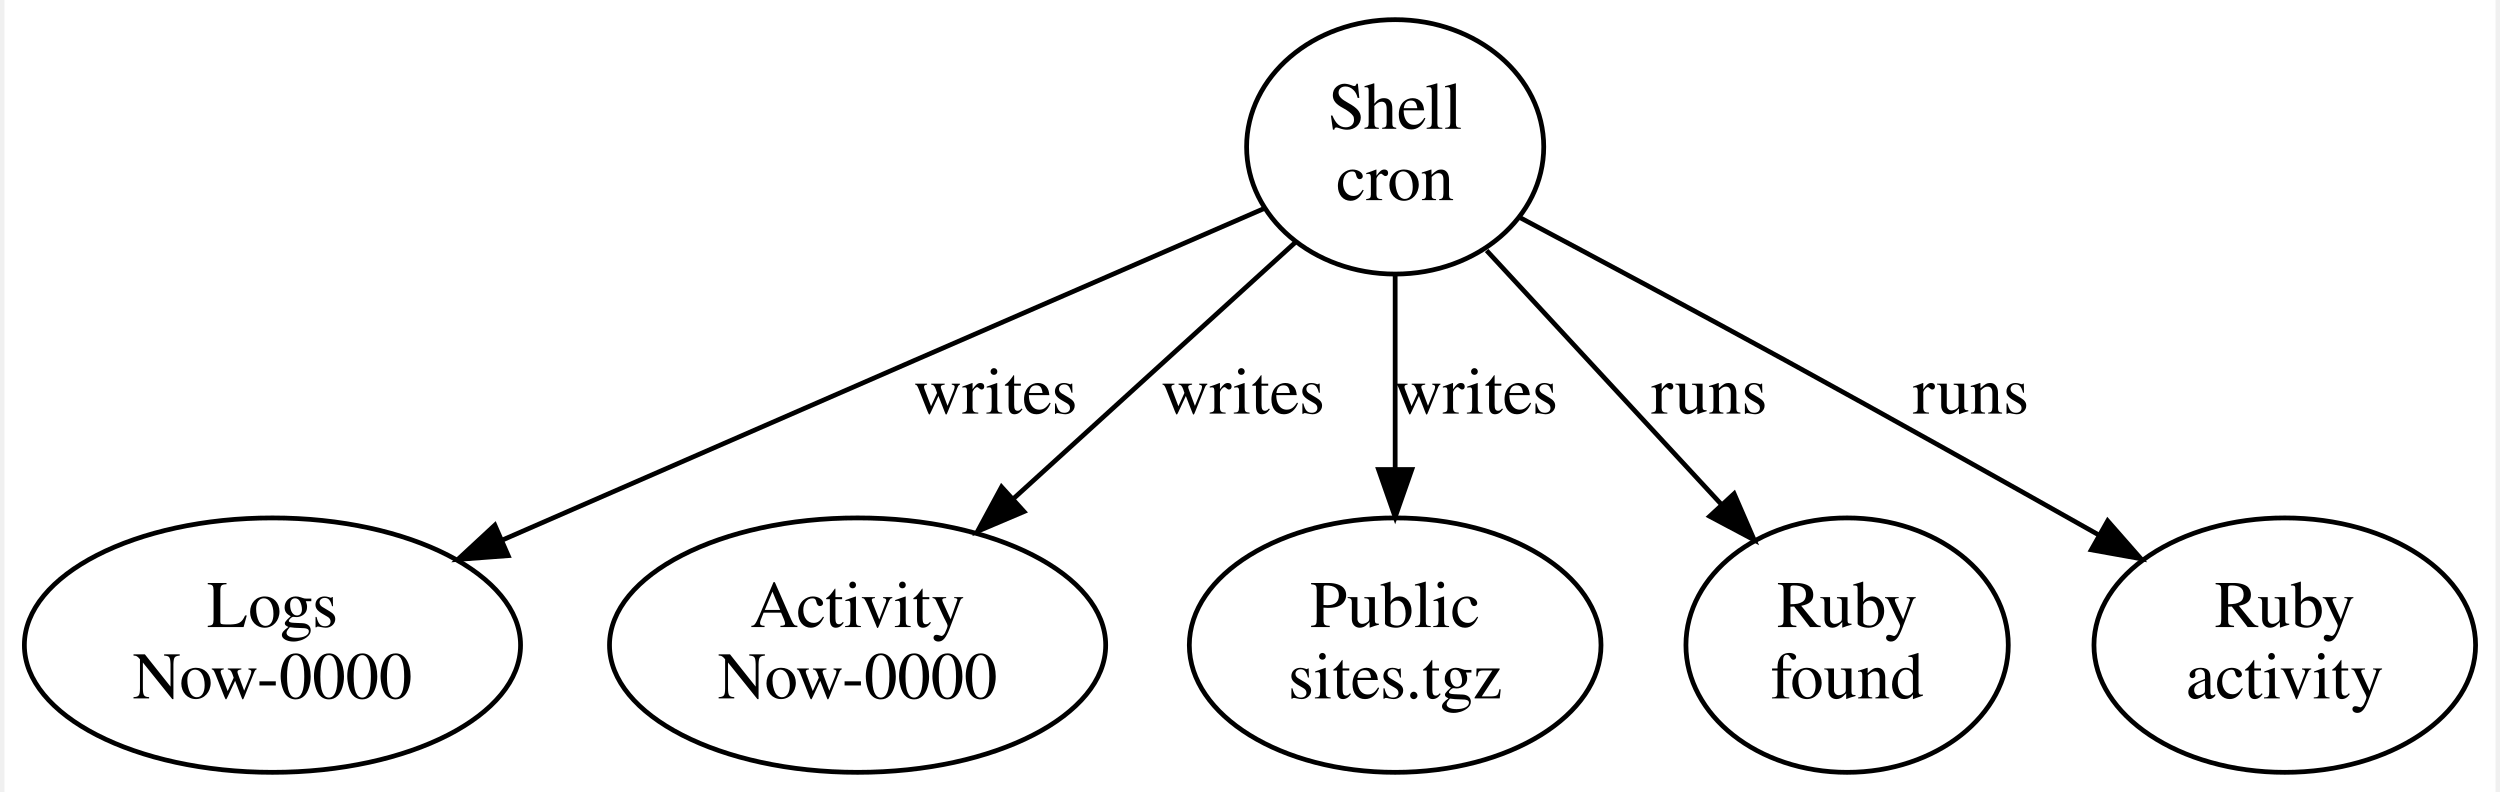
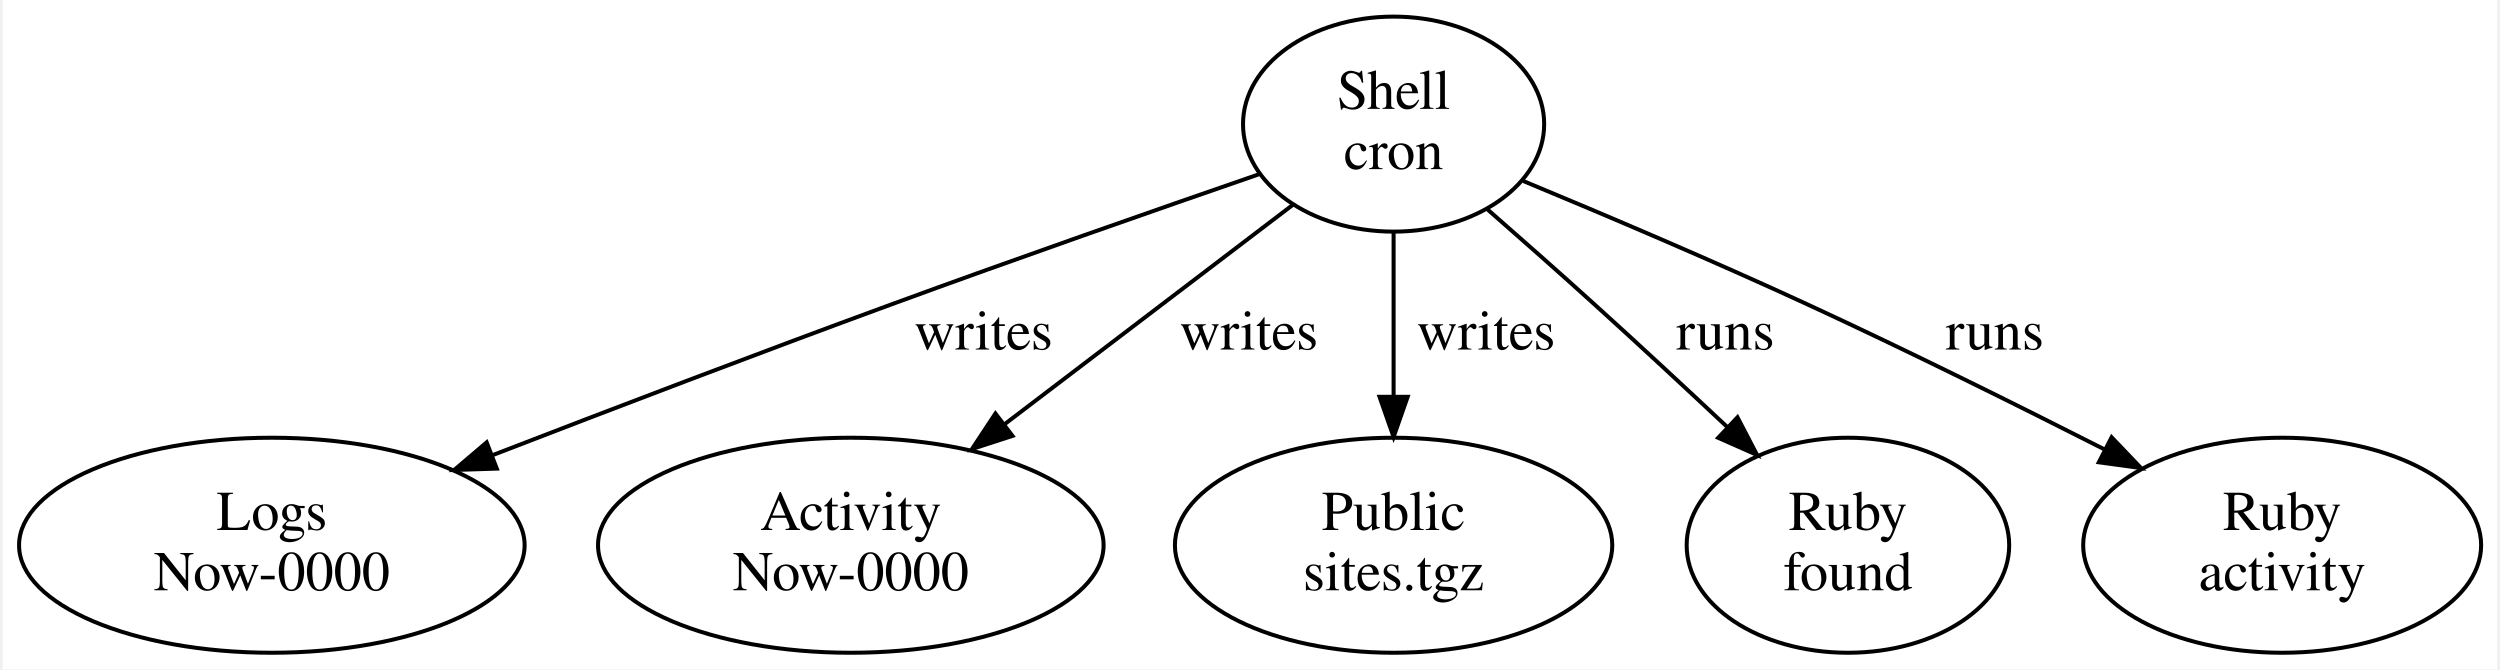
- <svg xmlns="http://www.w3.org/2000/svg" width="524pt" height="166pt" viewBox="0.00 0.00 523.63 166.48">
+ <svg xmlns="http://www.w3.org/2000/svg" width="620pt" height="166pt" viewBox="0.00 0.00 620.43 166.48">
  <g id="graph0" class="graph" transform="scale(1 1) rotate(0) translate(4 162.48)">
-     <polygon fill="white" stroke="none" points="-4,4 -4,-162.48 519.63,-162.48 519.63,4 -4,4" />
+     <polygon fill="white" stroke="transparent" points="-4,4 -4,-162.48 616.43,-162.48 616.43,4 -4,4" />
    <g id="node1" class="node">
-       <ellipse fill="none" stroke="black" cx="288.33" cy="-131.61" rx="31.23" ry="26.74" />
-       <text text-anchor="middle" x="288.33" y="-135.41" font-family="Times,serif" font-size="14.00">Shell</text>
-       <text text-anchor="middle" x="288.33" y="-120.41" font-family="Times,serif" font-size="14.00">cron</text>
+       <ellipse fill="none" stroke="black" cx="341.93" cy="-131.61" rx="37.45" ry="26.74" />
+       <text text-anchor="middle" x="341.93" y="-135.41" font-family="Times,serif" font-size="14.00">Shell</text>
+       <text text-anchor="middle" x="341.93" y="-120.41" font-family="Times,serif" font-size="14.00">cron</text>
    </g>
    <g id="node2" class="node">
-       <ellipse fill="none" stroke="black" cx="52.33" cy="-26.87" rx="52.15" ry="26.74" />
-       <text text-anchor="middle" x="52.33" y="-30.67" font-family="Times,serif" font-size="14.00">Logs</text>
-       <text text-anchor="middle" x="52.33" y="-15.67" font-family="Times,serif" font-size="14.00">Now-0000</text>
+       <ellipse fill="none" stroke="black" cx="62.93" cy="-26.87" rx="62.87" ry="26.74" />
+       <text text-anchor="middle" x="62.93" y="-30.67" font-family="Times,serif" font-size="14.00">Logs</text>
+       <text text-anchor="middle" x="62.93" y="-15.67" font-family="Times,serif" font-size="14.00">Now-0000</text>
    </g>
    <g id="edge1" class="edge">
-       <path fill="none" stroke="black" d="M260.89,-118.7C240.57,-109.89 212.22,-97.57 187.33,-86.74 158.51,-74.2 126.25,-60.13 100.49,-48.89" />
-       <polygon fill="black" stroke="black" points="101.88,-45.68 91.31,-44.89 99.08,-52.09 101.88,-45.68" />
-       <text text-anchor="middle" x="204.33" y="-75.54" font-family="Times,serif" font-size="14.00">writes</text>
+       <path fill="none" stroke="black" d="M308.42,-119.13C283.2,-110.42 247.81,-98.06 216.93,-86.74 183.97,-74.66 147.25,-60.64 117.94,-49.32" />
+       <polygon fill="black" stroke="black" points="118.88,-45.93 108.29,-45.59 116.36,-52.46 118.88,-45.93" />
+       <text text-anchor="middle" x="239.93" y="-75.54" font-family="Times,serif" font-size="14.00">writes</text>
    </g>
    <g id="node3" class="node">
-       <ellipse fill="none" stroke="black" cx="175.33" cy="-26.87" rx="52.15" ry="26.74" />
-       <text text-anchor="middle" x="175.33" y="-30.67" font-family="Times,serif" font-size="14.00">Activity</text>
-       <text text-anchor="middle" x="175.33" y="-15.67" font-family="Times,serif" font-size="14.00">Now-0000</text>
+       <ellipse fill="none" stroke="black" cx="206.93" cy="-26.87" rx="62.87" ry="26.74" />
+       <text text-anchor="middle" x="206.93" y="-30.67" font-family="Times,serif" font-size="14.00">Activity</text>
+       <text text-anchor="middle" x="206.93" y="-15.67" font-family="Times,serif" font-size="14.00">Now-0000</text>
    </g>
    <g id="edge2" class="edge">
-       <path fill="none" stroke="black" d="M267.34,-111.53C250.73,-96.43 227.25,-75.08 208.16,-57.72" />
-       <polygon fill="black" stroke="black" points="210.3,-54.94 200.55,-50.8 205.59,-60.12 210.3,-54.94" />
-       <text text-anchor="middle" x="256.33" y="-75.54" font-family="Times,serif" font-size="14.00">writes</text>
+       <path fill="none" stroke="black" d="M316.86,-111.53C296.75,-96.23 268.21,-74.51 245.25,-57.03" />
+       <polygon fill="black" stroke="black" points="247.14,-54.07 237.07,-50.8 242.9,-59.64 247.14,-54.07" />
+       <text text-anchor="middle" x="305.93" y="-75.54" font-family="Times,serif" font-size="14.00">writes</text>
    </g>
    <g id="node4" class="node">
-       <ellipse fill="none" stroke="black" cx="288.33" cy="-26.87" rx="43.27" ry="26.74" />
-       <text text-anchor="middle" x="288.33" y="-30.67" font-family="Times,serif" font-size="14.00">Public</text>
-       <text text-anchor="middle" x="288.33" y="-15.67" font-family="Times,serif" font-size="14.00">sites.tgz</text>
+       <ellipse fill="none" stroke="black" cx="341.93" cy="-26.87" rx="54.39" ry="26.74" />
+       <text text-anchor="middle" x="341.93" y="-30.67" font-family="Times,serif" font-size="14.00">Public</text>
+       <text text-anchor="middle" x="341.93" y="-15.67" font-family="Times,serif" font-size="14.00">sites.tgz</text>
    </g>
    <g id="edge3" class="edge">
-       <path fill="none" stroke="black" d="M288.33,-104.68C288.33,-92.4 288.33,-77.51 288.33,-64.12" />
-       <polygon fill="black" stroke="black" points="291.83,-63.79 288.33,-53.79 284.83,-63.79 291.83,-63.79" />
-       <text text-anchor="middle" x="305.33" y="-75.54" font-family="Times,serif" font-size="14.00">writes</text>
+       <path fill="none" stroke="black" d="M341.93,-104.68C341.93,-92.4 341.93,-77.51 341.93,-64.12" />
+       <polygon fill="black" stroke="black" points="345.43,-63.79 341.93,-53.79 338.43,-63.79 345.43,-63.79" />
+       <text text-anchor="middle" x="364.93" y="-75.54" font-family="Times,serif" font-size="14.00">writes</text>
    </g>
    <g id="node5" class="node">
-       <ellipse fill="none" stroke="black" cx="383.33" cy="-26.87" rx="33.88" ry="26.74" />
-       <text text-anchor="middle" x="383.33" y="-30.67" font-family="Times,serif" font-size="14.00">Ruby</text>
-       <text text-anchor="middle" x="383.33" y="-15.67" font-family="Times,serif" font-size="14.00">found</text>
+       <ellipse fill="none" stroke="black" cx="454.93" cy="-26.87" rx="40.11" ry="26.74" />
+       <text text-anchor="middle" x="454.93" y="-30.67" font-family="Times,serif" font-size="14.00">Ruby</text>
+       <text text-anchor="middle" x="454.93" y="-15.67" font-family="Times,serif" font-size="14.00">found</text>
    </g>
    <g id="edge4" class="edge">
-       <path fill="none" stroke="black" d="M307.55,-109.82C321.75,-94.46 341.25,-73.38 356.91,-56.44" />
-       <polygon fill="black" stroke="black" points="359.58,-58.7 363.8,-48.98 354.44,-53.95 359.58,-58.7" />
-       <text text-anchor="middle" x="354.33" y="-75.54" font-family="Times,serif" font-size="14.00">runs</text>
+       <path fill="none" stroke="black" d="M365.22,-110.45C373.68,-103.05 383.29,-94.57 391.93,-86.74 402.83,-76.88 414.63,-65.92 425.04,-56.16" />
+       <polygon fill="black" stroke="black" points="427.46,-58.7 432.35,-49.3 422.66,-53.59 427.46,-58.7" />
+       <text text-anchor="middle" x="424.43" y="-75.54" font-family="Times,serif" font-size="14.00">runs</text>
    </g>
    <g id="node6" class="node">
-       <ellipse fill="none" stroke="black" cx="475.33" cy="-26.87" rx="40.11" ry="26.74" />
-       <text text-anchor="middle" x="475.33" y="-30.67" font-family="Times,serif" font-size="14.00">Ruby</text>
-       <text text-anchor="middle" x="475.33" y="-15.67" font-family="Times,serif" font-size="14.00">activity</text>
+       <ellipse fill="none" stroke="black" cx="562.93" cy="-26.87" rx="49.49" ry="26.74" />
+       <text text-anchor="middle" x="562.93" y="-30.67" font-family="Times,serif" font-size="14.00">Ruby</text>
+       <text text-anchor="middle" x="562.93" y="-15.67" font-family="Times,serif" font-size="14.00">activity</text>
    </g>
    <g id="edge5" class="edge">
-       <path fill="none" stroke="black" d="M314.62,-116.71C330.74,-108.15 351.78,-96.9 370.33,-86.74 392.26,-74.72 416.63,-61.08 436.37,-49.95" />
-       <polygon fill="black" stroke="black" points="438.1,-52.99 445.09,-45.03 434.66,-46.9 438.1,-52.99" />
-       <text text-anchor="middle" x="409.33" y="-75.54" font-family="Times,serif" font-size="14.00">runs</text>
+       <path fill="none" stroke="black" d="M374.16,-117.47C394.58,-109 421.46,-97.58 444.93,-86.74 469.57,-75.36 496.7,-61.89 518.73,-50.71" />
+       <polygon fill="black" stroke="black" points="520.51,-53.73 527.83,-46.07 517.33,-47.5 520.51,-53.73" />
+       <text text-anchor="middle" x="491.43" y="-75.54" font-family="Times,serif" font-size="14.00">runs</text>
    </g>
  </g>
</svg>
